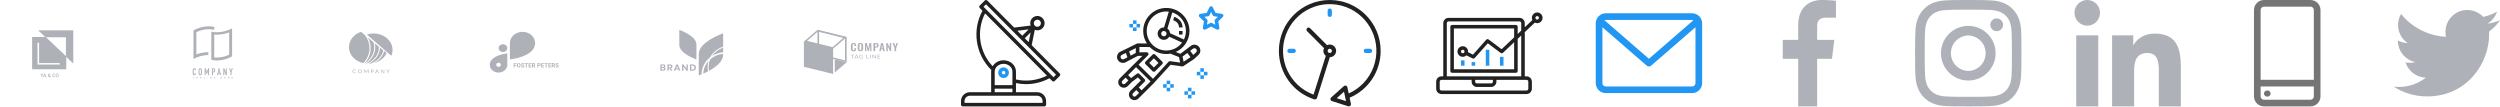
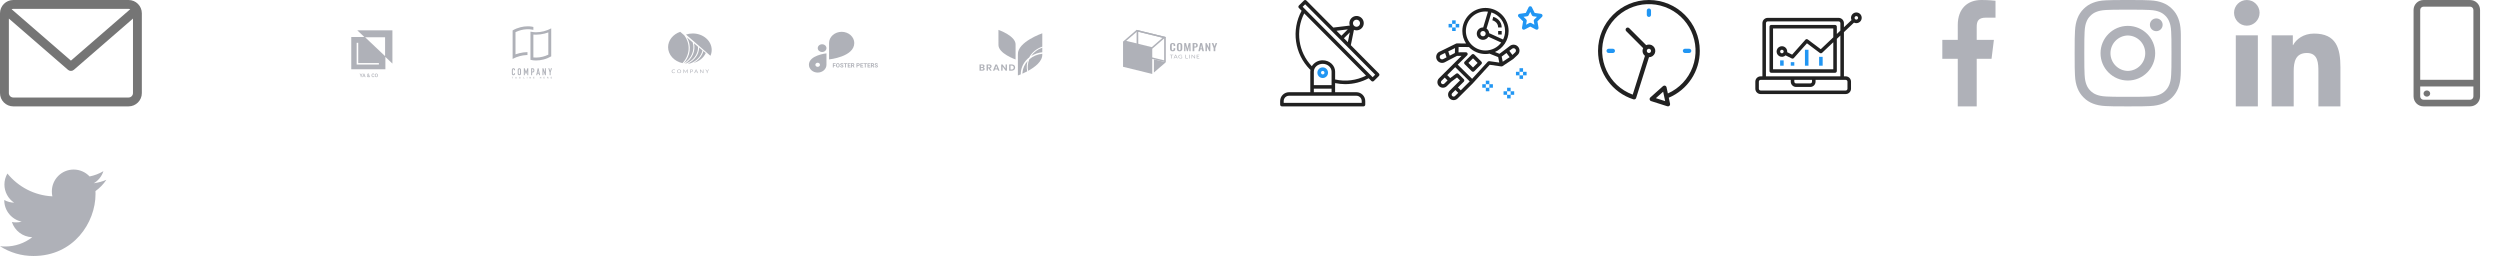
- <svg xmlns="http://www.w3.org/2000/svg" width="752" height="32">
-   <svg width="32" height="32" viewBox="0 0 32 32">
+ <svg xmlns="http://www.w3.org/2000/svg" width="752" height="80">
+   <svg id="icon-envelope" width="43" height="32" viewBox="0 0 43 32" x="0" y="0">
+     <path fill="#757575" d="M38.667 0H4C1.794 0 0 1.794 0 4v24c0 2.206 1.794 4 4 4h34.667c2.206 0 4-1.794 4-4V4c0-2.206-1.794-4-4-4zm0 2.667c.181 0 .353.038.511.103L21.334 18.236 3.49 2.77a1.32 1.32 0 0 1 .511-.103h34.667zm0 26.666H4A1.334 1.334 0 0 1 2.667 28V5.587L20.46 21.008a1.335 1.335 0 0 0 1.748 0L40.001 5.587V28c0 .736-.598 1.333-1.333 1.333z" />
+   </svg>
+   <svg id="icon-logo_yaco" width="32" height="32" viewBox="0 0 32 32" x="96" y="0">
    <path fill="#afb1b8" d="m11.472 9.121 2.116 2.003-3.927-.002v9.717h10.264v-3.715l2.113 2V9.121H11.472zm8.36 7.767-5.998-5.679h5.998v5.679zm-1.863 2.529h-6.685v-6.535h.473v6.093h6.212v.443zm-5.106 2.715-.247.509-.247-.509h-.207l.36.678v.395h.187v-.395l.36-.678h-.206zm.31 1.073.087-.25h.416l.088.25h.195l-.406-1.073h-.167l-.405 1.073h.194zm.295-.845.155.445h-.311l.156-.445zm.983.419a.282.282 0 0 0 .054.356c.063.056.149.084.255.084s.198-.029.274-.086l.06.072h.208l-.158-.186a.537.537 0 0 0 .093-.325h-.155a.43.43 0 0 1-.045.197l-.207-.245.073-.053c.052-.037.089-.075.111-.112s.034-.079.034-.124c0-.068-.025-.125-.075-.17s-.114-.069-.192-.069c-.086 0-.155.025-.206.074s-.077.115-.077.199c0 .034.008.07.024.107s.046.082.088.134a.62.62 0 0 0-.16.148zm.485.237a.275.275 0 0 1-.169.06c-.054 0-.096-.015-.128-.046s-.048-.071-.048-.121c0-.057.03-.109.088-.153l.023-.016.234.276zm-.193-.475c-.051-.062-.076-.114-.076-.155 0-.036.01-.066.031-.089s.048-.035.083-.035c.032 0 .059.01.08.03s.032.043.032.072a.132.132 0 0 1-.046.104l-.023.018-.082.056zm1.747.583a.388.388 0 0 0 .127-.268h-.186c-.01.077-.033.131-.07.164s-.092.049-.165.049c-.08 0-.141-.03-.183-.091s-.062-.149-.062-.265v-.095c.001-.114.023-.201.066-.26s.106-.089.187-.089c.07 0 .123.017.158.052s.059.089.068.167h.186c-.012-.117-.054-.208-.126-.273s-.168-.097-.286-.097a.407.407 0 0 0-.387.241.625.625 0 0 0-.054.268v.1c.001.099.02.186.055.26s.085.132.15.173c.065.04.141.06.226.06.122 0 .22-.032.294-.096zm1.096-.15a.668.668 0 0 0 .055-.277v-.06c0-.105-.019-.196-.056-.275s-.089-.14-.157-.181c-.067-.042-.145-.063-.232-.063s-.165.021-.233.064c-.067.042-.12.103-.157.184s-.055.172-.055.277v.06c0 .103.019.193.056.272s.09.139.158.182c.068.042.146.063.233.063s.166-.021.233-.063a.413.413 0 0 0 .156-.183zm-.2-.607a.466.466 0 0 1 .068.273v.056c0 .121-.022.213-.067.276s-.108.094-.19.094-.145-.032-.192-.097-.069-.155-.069-.273v-.062c.001-.115.024-.205.069-.268s.109-.095.189-.095a.22.22 0 0 1 .191.095z" />
  </svg>
-   <svg width="32" height="32" viewBox="0 0 32 32" x="48">
+   <svg id="icon-logo_company_tag_line" width="32" height="32" viewBox="0 0 32 32" x="144" y="0">
    <path fill="#afb1b8" d="M15.129 8.799h-.041c-.063-.004-.127-.005-.19-.007h-.137a7.43 7.43 0 0 0-.391.009 8.526 8.526 0 0 0-3.175.81l-.131.063v6.684l.305-.104c.268-.092.554-.175.849-.252a10.389 10.389 0 0 1 2.444-.325v.878a8.532 8.532 0 0 0-.322.009h-.025a9.713 9.713 0 0 0-1.88.289 9.547 9.547 0 0 0-2.24.873V9.153a9.015 9.015 0 0 1 2.35-.956 9.001 9.001 0 0 1 2.215-.286h.129c.154.004.305.011.446.021.372.026.741.085 1.104.176v.864a6.78 6.78 0 0 0-1.069-.161l-.022-.002c-.075-.006-.149-.013-.219-.013zm1.521.884c.192.015.39.021.591.021a9.478 9.478 0 0 0 2.328-.299 9.586 9.586 0 0 0 2.239-.874v8.42a9.008 9.008 0 0 1-2.351.956 9.048 9.048 0 0 1-2.215.285 6.749 6.749 0 0 1-1.68-.198V9.52a6.862 6.862 0 0 0 1.086.163zm4.285.065-.305.103c-.281.094-.564.179-.849.254-.829.213-1.682.322-2.538.325-.199 0-.383-.005-.56-.017l-.244-.016v6.876l.209.018c.194.017.394.025.596.025a8.126 8.126 0 0 0 1.999-.259 8.41 8.41 0 0 0 1.562-.561l.131-.063V9.747zM10.789 20.657a.453.453 0 0 0-.339-.137.506.506 0 0 0-.196.037c-.057.023-.109.057-.153.101s-.077.096-.098.154a.493.493 0 0 0-.035.19v1.145a.541.541 0 0 0 .045.235.458.458 0 0 0 .115.154.4.4 0 0 0 .157.081.62.62 0 0 0 .171.024.489.489 0 0 0 .475-.483v-.128h-.299v.102a.253.253 0 0 1-.018.102.188.188 0 0 1-.044.064.22.22 0 0 1-.126.044.153.153 0 0 1-.141-.062.275.275 0 0 1-.04-.154v-1.068a.362.362 0 0 1 .037-.171c.016-.024.038-.043.063-.056s.055-.017.083-.013c.026-.001.051.004.075.016s.043.028.059.049a.243.243 0 0 1 .05.154v.099h.296v-.117a.522.522 0 0 0-.137-.361zM12.567 20.644a.532.532 0 0 0-.52-.094.47.47 0 0 0-.274.254.547.547 0 0 0-.044.222v1.099a.46.46 0 0 0 .16.379.496.496 0 0 0 .516.097.496.496 0 0 0 .275-.251.529.529 0 0 0 .044-.225v-1.099a.53.53 0 0 0-.044-.222.49.49 0 0 0-.113-.16zm-.14 1.481c.002.029-.002.059-.012.086s-.027.052-.048.073a.22.22 0 0 1-.282 0 .202.202 0 0 1-.06-.159v-1.099a.194.194 0 0 1 .06-.159.22.22 0 0 1 .282 0 .202.202 0 0 1 .06.159v1.099zM14.903 22.615v-2.08h-.288l-.378 1.101h-.005l-.381-1.101h-.285v2.08h.297V21.35h.005l.291.894h.148l.293-.894h.005v1.265h.297zM16.591 20.681a.43.43 0 0 0-.168-.114.63.63 0 0 0-.215-.032h-.441v2.08h.296v-.812h.153a.539.539 0 0 0 .267-.057.429.429 0 0 0 .163-.159.51.51 0 0 0 .068-.181c.012-.078.017-.157.016-.236.003-.1-.007-.2-.029-.297a.44.44 0 0 0-.109-.191zm-.153.634a.265.265 0 0 1-.027.108.168.168 0 0 1-.076.073.294.294 0 0 1-.14.026h-.135v-.707h.153a.295.295 0 0 1 .134.026.169.169 0 0 1 .07.077.31.31 0 0 1 .026.116v.138c0 .048.003.098 0 .143h-.003zM17.995 20.535h-.243l-.458 2.08h.296l.087-.447h.404l.087.447h.296l-.47-2.08zm-.274 1.35.146-.754h.005l.145.754h-.296zM19.909 21.788h-.005l-.448-1.253h-.285v2.08h.296v-1.251h.006l.453 1.251h.279v-2.08h-.296v1.253zM21.72 20.535l-.238.827h-.006l-.238-.827h-.314l.407 1.201v.879h.296v-.879l.407-1.201h-.314zM9.962 23.202h.143v.401h.097v-.401h.142v-.082h-.382v.082zM11.163 23.12l-.187.483h.103l.04-.11h.192l.041.11h.105l-.192-.483h-.103zm-.015.292.066-.179.066.179h-.131zM12.35 23.425h.112v.062a.192.192 0 0 1-.115.041.126.126 0 0 1-.103-.047.202.202 0 0 1-.036-.126c0-.107.047-.161.139-.161a.102.102 0 0 1 .109.077l.095-.018c-.021-.094-.089-.142-.205-.142a.246.246 0 0 0-.169.062.24.24 0 0 0-.069.186.26.26 0 0 0 .062.181.226.226 0 0 0 .183.071.288.288 0 0 0 .205-.077v-.19h-.209v.081zM13.562 23.12h-.098v.483h.338v-.082h-.241v-.401zM14.586 23.12h-.098v.483h.098v-.483zM15.588 23.443l-.198-.322h-.095v.483h.091v-.316l.194.316h.097v-.483h-.089v.322zM16.494 23.39h.241v-.082h-.241v-.106h.259v-.082h-.357v.483h.367v-.082h-.269v-.131zM18.69 23.311h-.19v-.19h-.097v.483h.097v-.211h.19v.211h.097v-.483h-.097v.19zM19.602 23.39h.241v-.082h-.241v-.106h.26v-.082h-.357v.483h.366v-.082h-.269v-.131zM20.837 23.39c.084-.013.127-.058.127-.134a.117.117 0 0 0-.047-.107.267.267 0 0 0-.141-.028h-.205v.483h.097v-.202h.019a.124.124 0 0 1 .06.011.103.103 0 0 1 .034.035l.105.154h.116l-.059-.094a.34.34 0 0 0-.107-.116zm-.098-.066h-.072v-.121h.076a.24.24 0 0 1 .099.012c.007.006.013.014.016.023s.005.018.005.028a.061.061 0 0 1-.025.048.275.275 0 0 1-.099.012zM21.769 23.39h.241v-.082h-.241v-.106h.26v-.082h-.357v.483h.367v-.082h-.269v-.131z" />
  </svg>
-   <svg width="32" height="32" viewBox="0 0 32 32" x="96">
+   <svg id="icon-logo_company" width="32" height="32" viewBox="0 0 32 32" x="192" y="0">
    <path fill="#afb1b8" d="M10.991 21.766c.005 0 .01.001.014.003l.012.007.066.063a.526.526 0 0 1-.185.119.73.73 0 0 1-.263.043.685.685 0 0 1-.247-.04.503.503 0 0 1-.306-.288.578.578 0 0 1-.042-.224.527.527 0 0 1 .371-.514.776.776 0 0 1 .254-.04.694.694 0 0 1 .236.036.657.657 0 0 1 .177.101l-.055.067a.053.053 0 0 1-.014.012c-.007.004-.014.006-.022.005s-.017-.003-.024-.007l-.03-.018-.041-.023c-.018-.008-.036-.016-.055-.022a.532.532 0 0 0-.173-.025.513.513 0 0 0-.183.03.39.39 0 0 0-.236.218.453.453 0 0 0-.034.177.45.45 0 0 0 .034.18.373.373 0 0 0 .228.217.51.51 0 0 0 .17.029.663.663 0 0 0 .1-.006.398.398 0 0 0 .217-.092.049.049 0 0 1 .031-.011zM12.892 21.45a.55.55 0 0 1-.044.222c-.027.064-.069.123-.124.173s-.121.088-.195.113a.806.806 0 0 1-.5 0 .574.574 0 0 1-.193-.114.514.514 0 0 1-.125-.174.584.584 0 0 1 0-.446.522.522 0 0 1 .125-.175.565.565 0 0 1 .193-.109.792.792 0 0 1 .5 0c.073.026.139.064.194.114a.504.504 0 0 1 .168.396zm-.173 0a.479.479 0 0 0-.031-.179.363.363 0 0 0-.227-.218.58.58 0 0 0-.364 0 .37.37 0 0 0-.228.218.524.524 0 0 0 0 .358.379.379 0 0 0 .228.218.595.595 0 0 0 .364 0 .392.392 0 0 0 .139-.084.38.38 0 0 0 .088-.134.46.46 0 0 0 .031-.179zM14.189 21.638l.017.04.019-.04c.007-.013.013-.027.021-.039l.421-.664c.008-.011.016-.019.024-.021a.134.134 0 0 1 .035-.004h.124v1.081h-.147V21.126l-.423.674c-.005.01-.014.019-.025.025s-.023.009-.036.009h-.024c-.013 0-.025-.003-.036-.009s-.019-.015-.025-.025l-.435-.678v.867h-.142v-1.078h.124a.105.105 0 0 1 .035.004c.01.004.018.012.023.021l.43.665a.183.183 0 0 1 .021.039zM15.772 21.584v.405h-.165V20.91h.367a.787.787 0 0 1 .205.024.41.41 0 0 1 .145.067.263.263 0 0 1 .082.106.331.331 0 0 1 .028.138.305.305 0 0 1-.119.246.434.434 0 0 1-.146.072.694.694 0 0 1-.198.025l-.199-.003zm0-.116h.199a.505.505 0 0 0 .128-.016.276.276 0 0 0 .092-.047.186.186 0 0 0 .056-.072.223.223 0 0 0 .02-.091c.002-.03-.004-.06-.017-.088s-.032-.053-.058-.074a.354.354 0 0 0-.221-.058h-.199v.445zM17.984 21.99h-.13a.063.063 0 0 1-.036-.01.063.063 0 0 1-.021-.025l-.112-.261h-.562l-.116.261a.049.049 0 0 1-.021.024.067.067 0 0 1-.037.011h-.13l.494-1.081h.171l.5 1.081zm-.815-.401h.464l-.196-.44a.73.73 0 0 1-.037-.102l-.019.056a.556.556 0 0 1-.018.046l-.194.439zM18.695 20.915c.01.005.018.011.025.019l.72.815v-.839h.147v1.081h-.082c-.012 0-.023-.002-.034-.006s-.019-.012-.026-.02l-.719-.814V21.991h-.147V20.91h.087c.01 0 .02.001.03.005zM20.801 21.56v.429h-.165v-.429l-.455-.651h.147a.06.06 0 0 1 .035.009.1.1 0 0 1 .022.024l.285.42c.012.018.021.034.03.05s.015.031.021.046l.021-.047a.343.343 0 0 1 .028-.049l.281-.423a.15.15 0 0 1 .021-.023.06.06 0 0 1 .035-.011h.149l-.456.654zM14.108 19.096c.072.008.144.014.217.02 1.111-.432 2.05-1.138 2.701-2.031s.985-1.933.959-2.99l-1.224-1.063c.249 1.125.132 2.288-.336 3.359s-1.271 2.008-2.317 2.705z" />
    <path fill="#afb1b8" d="m13.671 19.047.033.006c1.118-.695 1.971-1.665 2.447-2.786s.555-2.339.226-3.499l-1.743-1.515c.705 1.245.989 2.638.818 4.018s-.788 2.689-1.781 3.775zM19.583 15.344c-.296 1.161-1.015 2.209-2.051 2.986a6.541 6.541 0 0 1-.975.608c.843-.215 1.618-.596 2.266-1.113s1.149-1.156 1.467-1.868l-.707-.614z" />
    <path fill="#afb1b8" d="m19.305 15.173-1.007-.875c-.019.997-.346 1.972-.945 2.822s-1.45 1.546-2.463 2.014h.005c.226 0 .451-.012.676-.035.947-.336 1.784-.87 2.435-1.555s1.098-1.5 1.299-2.371zM13.816 10.615 12.615 9.57c-1.074.36-1.997.994-2.649 1.818s-1.003 1.8-1.006 2.8c.004 1.105.432 2.177 1.216 3.047s1.88 1.487 3.114 1.755c1.101-1.166 1.746-2.607 1.841-4.113s-.366-2.999-1.315-4.262zM22.08 15.012c-.004-1.311-.606-2.567-1.673-3.494s-2.513-1.449-4.022-1.453a6.372 6.372 0 0 0-2.039.33l7.353 6.388a4.32 4.32 0 0 0 .38-1.771z" />
  </svg>
-   <svg width="32" height="32" viewBox="0 0 32 32" x="144">
+   <svg id="icon-logo_foster_peters" width="32" height="32" viewBox="0 0 32 32" x="240" y="0">
    <path fill="#afb1b8" d="M7.289 13.314h-.001c-.724 0-1.311.522-1.311 1.165v.001c0 .643.587 1.165 1.311 1.165h.001c.724 0 1.311-.522 1.311-1.165v-.001c0-.643-.587-1.165-1.311-1.165zM16.965 12.942c-.002-.894-.402-1.75-1.113-2.382s-1.675-.988-2.68-.99c-1.006.002-1.97.357-2.681.989s-1.112 1.489-1.114 2.383v4.928s7.587-.751 7.588-4.927v-.001zM3.321 19.487c.002.622.28 1.218.775 1.657s1.165.688 1.865.689c.699-.002 1.37-.25 1.864-.689s.773-1.035.775-1.657v-3.429s-5.28.523-5.28 3.428zm2.639.614c-.137 0-.27-.036-.384-.104s-.202-.163-.255-.276c-.052-.112-.066-.236-.039-.355s.093-.229.189-.315a.762.762 0 0 1 .753-.133c.126.047.234.125.31.226a.567.567 0 0 1 .065.577.605.605 0 0 1-.15.2c-.064.057-.141.103-.225.134s-.174.047-.265.047V20.1zM11.296 19.763h-.509v.526h-.265v-1.288h.838v.215h-.573v.333h.509v.214zm1.275-.089c0 .127-.022.238-.067.333a.508.508 0 0 1-.48.299.508.508 0 0 1-.481-.296.765.765 0 0 1-.07-.329v-.064c0-.127.023-.238.068-.334a.508.508 0 0 1 .481-.3c.108 0 .203.026.286.078.084.051.148.125.194.222s.069.207.069.333v.058zm-.269-.058c0-.135-.024-.238-.072-.308s-.117-.105-.207-.105c-.089 0-.158.035-.206.104s-.073.17-.073.304v.063c0 .131.024.233.072.306s.118.109.209.109c.089 0 .157-.035.205-.104s.072-.172.072-.306v-.063zm1.13.335c0-.05-.018-.088-.053-.115s-.099-.055-.191-.085a1.428 1.428 0 0 1-.218-.088c-.146-.079-.219-.185-.219-.319 0-.07.019-.131.058-.186s.096-.098.169-.128c.074-.031.156-.046.248-.046s.174.017.246.05a.377.377 0 0 1 .227.348h-.265c0-.059-.019-.105-.056-.137s-.089-.049-.157-.049c-.065 0-.115.014-.151.042s-.054.063-.054.108c0 .042.021.077.063.105s.105.055.187.08c.151.045.261.102.33.169s.104.151.104.251c0 .111-.042.199-.127.263s-.198.095-.341.095c-.099 0-.189-.018-.271-.054s-.144-.086-.187-.149a.386.386 0 0 1-.064-.219h.266c0 .142.085.213.255.213.063 0 .112-.013.148-.038s.053-.062.053-.108zm1.416-.735h-.394v1.073h-.265v-1.073H13.8v-.215h1.049v.215zm.927.515h-.509v.345h.598v.213h-.863v-1.288h.861v.215h-.596v.307h.509v.208zm.72.086h-.211v.471h-.265V19h.479c.152 0 .269.034.352.102s.124.164.124.287c0 .088-.019.161-.057.22s-.095.105-.172.14l.279.526v.012h-.285l-.241-.471zm-.211-.214h.214c.067 0 .118-.017.155-.05s.055-.081.055-.141c0-.061-.017-.108-.052-.143s-.087-.052-.158-.052h-.213v.387zm1.608.232v.454h-.265v-1.288h.502c.097 0 .182.018.255.053a.397.397 0 0 1 .229.373c0 .126-.043.226-.13.299s-.206.109-.358.109h-.233zm0-.215h.237c.07 0 .124-.017.16-.05s.056-.08.056-.142c0-.063-.019-.114-.056-.153s-.088-.059-.154-.06h-.243v.404zm1.679.111h-.509v.345h.598v.213h-.863v-1.288h.861v.215h-.596v.307h.509v.208zm1.231-.515h-.394v1.073h-.265v-1.073h-.389v-.215h1.049v.215zm.927.515h-.509v.345h.598v.213h-.863v-1.288h.861v.215h-.596v.307h.509v.208zm.721.086h-.211v.471h-.265V19h.478c.152 0 .269.034.352.102s.124.164.124.287c0 .088-.019.161-.057.22s-.095.105-.172.14l.279.526v.012h-.285l-.241-.471zm-.212-.214h.214c.067 0 .118-.017.155-.05s.055-.081.055-.141c0-.061-.017-.108-.052-.143s-.087-.052-.158-.052h-.213v.387zm1.559.348c0-.05-.018-.088-.053-.115s-.099-.055-.191-.085a1.428 1.428 0 0 1-.218-.088c-.146-.079-.219-.185-.219-.319 0-.07.019-.131.058-.186s.096-.098.169-.128c.074-.031.156-.046.248-.046s.174.017.246.05a.377.377 0 0 1 .227.348h-.265c0-.059-.019-.105-.056-.137s-.089-.049-.157-.049c-.065 0-.115.014-.151.042s-.054.063-.054.108c0 .042.021.077.063.105s.105.055.187.08c.151.045.261.102.33.169s.103.151.103.251c0 .111-.042.199-.126.263s-.198.095-.34.095c-.099 0-.189-.018-.271-.054s-.144-.086-.187-.149a.386.386 0 0 1-.064-.219h.266c0 .142.085.213.255.213.063 0 .112-.013.148-.038s.053-.062.053-.108z" />
  </svg>
-   <svg width="32" height="32" viewBox="0 0 32 32" x="192">
+   <svg id="icon-logo_brand" width="32" height="32" viewBox="0 0 32 32" x="288" y="0">
    <path fill="#afb1b8" d="M8.078 20.448a.431.431 0 0 1 .111.295c.004.07-.01.14-.039.204s-.075.122-.132.168a.793.793 0 0 1-.499.136h-.877v-1.869h.859c.17-.01.338.034.476.124.055.043.099.096.128.157s.042.127.038.193a.408.408 0 0 1-.1.286.476.476 0 0 1-.261.146.506.506 0 0 1 .296.16zm-1.029-.282h.367a.367.367 0 0 0 .233-.062c.028-.023.049-.051.063-.083s.019-.066.016-.1c.003-.034-.003-.068-.016-.099s-.034-.06-.061-.083a.38.38 0 0 0-.24-.063H7.05v.49zm.637.717c.029-.023.053-.053.068-.086s.022-.069.019-.104a.224.224 0 0 0-.089-.191.403.403 0 0 0-.249-.068H7.05v.514h.39a.405.405 0 0 0 .246-.065zM9.833 21.252l-.478-.73h-.18v.73h-.411v-1.869h.778a.812.812 0 0 1 .542.159.556.556 0 0 1 .058.773.645.645 0 0 1-.371.19l.509.747h-.447zm-.657-.985h.336c.233 0 .35-.094.35-.283.002-.039-.004-.077-.019-.113s-.038-.069-.067-.097a.392.392 0 0 0-.264-.076h-.34l.004.569zM12.079 20.876h-.819l-.145.376h-.431l.752-1.848h.466l.749 1.848h-.431l-.142-.376zm-.11-.283-.299-.789-.299.789h.598zM14.89 21.252h-.408l-.914-1.271v1.271h-.407v-1.869h.407l.914 1.278v-1.278h.408v1.869zM17.217 20.805a.852.852 0 0 1-.369.33 1.295 1.295 0 0 1-.573.118h-.726v-1.869h.726a1.32 1.32 0 0 1 .573.115.838.838 0 0 1 .369.326c.084.152.128.32.128.49s-.044.338-.128.49zm-.466-.045c.116-.124.18-.282.18-.446s-.064-.322-.18-.446a.753.753 0 0 0-.511-.159h-.283v1.21h.283a.75.75 0 0 0 .511-.159zM12.334 8.986s5.264 1.82 5.153 4.453v4.454s-5.261-1.821-5.151-4.454l-.002-4.453zM22.177 16.851a7.626 7.626 0 0 1 3.345-1.129v-1.394c-1.383.488-2.557 1.373-3.345 2.523z" />
    <path fill="#afb1b8" d="M21.579 17.271c.814-1.5 2.225-2.658 3.942-3.235v-4.018s-7.497 2.592-7.339 6.342v6.341s.334-.116.86-.333c0-.203 0-.407.024-.613.155-1.741 1.059-3.354 2.513-4.485z" />
    <path fill="#afb1b8" d="M20.866 19.627c.039-.44.127-.875.262-1.298-.905.977-1.454 2.189-1.568 3.465a5.465 5.465 0 0 0-.02.365c.426-.187.921-.421 1.442-.696a6.028 6.028 0 0 1-.117-1.836zM21.165 19.649a5.732 5.732 0 0 0 .093 1.663c2.048-1.122 4.35-2.856 4.261-4.952v-.183c-1.463.15-2.833.736-3.897 1.667a5.828 5.828 0 0 0-.457 1.804z" />
  </svg>
-   <svg width="32" height="32" viewBox="0 0 32 32" x="240">
+   <svg id="icon-logo_company_box" width="32" height="32" viewBox="0 0 32 32" x="336" y="0">
    <path fill="#afb1b8" d="M16.128 15.218a.89.89 0 0 1-.183-.6v-.87c0-.267.061-.47.182-.608s.329-.208.624-.207c.277 0 .473.059.59.177a.721.721 0 0 1 .174.521v.205h-.495v-.207a1.061 1.061 0 0 0-.014-.203.193.193 0 0 0-.071-.12.286.286 0 0 0-.179-.047.303.303 0 0 0-.189.05.233.233 0 0 0-.082.133.972.972 0 0 0-.019.215v1.056a.536.536 0 0 0 .064.297c.025.031.059.056.099.072s.084.021.128.017a.268.268 0 0 0 .175-.048.22.22 0 0 0 .074-.128c.012-.07.017-.141.015-.212v-.214h.495v.196a.795.795 0 0 1-.171.547c-.114.129-.308.194-.593.194s-.5-.069-.623-.213zM18.191 15.226c-.125-.136-.188-.333-.188-.594v-.916c0-.259.063-.454.188-.587s.334-.199.628-.198c.291 0 .499.066.625.198s.189.329.189.587v.916c0 .259-.064.457-.191.593s-.334.205-.623.205c-.288 0-.502-.069-.628-.204zm.858-.219a.507.507 0 0 0 .059-.271v-1.121a.5.5 0 0 0-.058-.266c-.025-.032-.06-.057-.101-.073s-.086-.021-.131-.016c-.044-.005-.09 0-.131.016s-.076.041-.102.073a.48.48 0 0 0-.059.266v1.126a.507.507 0 0 0 .059.271.341.341 0 0 0 .462 0v-.005zM20.227 12.958h.533l.401 1.689.41-1.689h.519l.052 2.438h-.384l-.041-1.695-.396 1.695h-.308l-.41-1.701-.038 1.701h-.388l.048-2.438zM22.741 12.958h.831c.479 0 .718.231.718.692 0 .442-.252.663-.756.662h-.283v1.084h-.513l.003-2.438zm.71 1.042a.384.384 0 0 0 .282-.077.393.393 0 0 0 .074-.275.75.75 0 0 0-.025-.221c-.007-.024-.02-.047-.038-.067s-.04-.037-.065-.049a.537.537 0 0 0-.229-.039h-.199v.729h.199zM25.029 12.958h.551l.565 2.438h-.478l-.112-.562h-.491l-.115.562h-.485l.565-2.438zm.471 1.594-.192-1.023-.192 1.023h.384zM26.601 12.958h.359l.687 1.391v-1.391h.426v2.438h-.342l-.691-1.452v1.452h-.44l.001-2.438zM29.07 14.467l-.571-1.505h.481l.349.967.327-.967h.471l-.564 1.505v.93h-.492v-.93zM16.92 16.462v.128h-.418v.991h-.175v-.991h-.42v-.128h1.014zM18.232 17.581h-.135a.057.057 0 0 1-.038-.011.058.058 0 0 1-.023-.026l-.121-.266h-.58l-.121.266a.078.078 0 0 1-.018.03.07.07 0 0 1-.038.011h-.135l.513-1.118h.178l.519 1.114zm-.849-.415h.484l-.205-.455a.825.825 0 0 1-.038-.105l-.019.059-.018.047-.203.454zM19.116 17.471h.096a.621.621 0 0 0 .156-.033l.069-.027v-.252h-.205c-.005 0-.01 0-.015-.002l-.013-.007-.008-.009a.014.014 0 0 1-.002-.011v-.086h.398v.429a.714.714 0 0 1-.217.091.928.928 0 0 1-.128.023c-.05.005-.1.007-.15.007a.75.75 0 0 1-.258-.042.62.62 0 0 1-.205-.117.537.537 0 0 1-.132-.177.592.592 0 0 1-.001-.466c.029-.066.075-.127.132-.177s.128-.09.205-.116a.982.982 0 0 1 .54-.004.626.626 0 0 1 .192.102l-.049.069c-.004.006-.01.012-.017.015s-.015.006-.023.006a.062.062 0 0 1-.032-.009.513.513 0 0 1-.05-.027.62.62 0 0 0-.293-.065.599.599 0 0 0-.198.031.431.431 0 0 0-.151.089.38.38 0 0 0-.095.139.521.521 0 0 0 0 .373.443.443 0 0 0 .253.23.577.577 0 0 0 .203.022zM20.751 17.453h.56v.128h-.731v-1.118h.175l-.004.991zM21.893 17.581h-.175v-1.118h.175v1.118zM22.545 16.468a.09.09 0 0 1 .027.02l.75.843a.267.267 0 0 1 0-.04V16.458h.153v1.123h-.088a.082.082 0 0 1-.038-.006.12.12 0 0 1-.028-.021l-.749-.842V17.582h-.147v-1.118h.091c.01 0 .02.002.029.005zM24.766 16.462v.123h-.622v.369h.504v.119h-.504v.382h.622v.123h-.802v-1.116h.802zM6.388 9.556l7.787 1.909v6.689l-7.787-1.908v-6.69zm-.499-.57v7.585l8.785 2.154v-7.584L5.889 8.986z" />
    <path fill="#afb1b8" d="m10.597 22.247-8.786-2.156v-7.584l8.786 2.155v7.585zM6.035 9.47l7.686 1.885-3.268 2.823-7.687-1.886 3.27-2.822zm-.146-.484-4.078 3.52 8.786 2.155 4.077-3.52-8.785-2.155zM11.092 21.82l3.582-3.094-3.582-.879v3.973z" />
  </svg>
-   <svg width="32" height="32" viewBox="0 0 32 32" x="288">
+   <svg id="icon-antenna" width="32" height="32" viewBox="0 0 32 32" x="384" y="0">
    <path fill="#212121" d="m30.773 22.098-8.443-8.505.937-4.615c.242.094.499.144.758.146h.006a2.159 2.159 0 1 0-2.008-1.435l-4.96.605L8.972.161a.534.534 0 0 0-.377-.16.532.532 0 0 0-.373.155L6.709 1.66a.534.534 0 0 0 0 .754l.814.826a14.943 14.943 0 0 0 2.519 17.663.513.513 0 0 0 .146.098c-.034.18-.051.364-.052.547v6.187h-6.4a2.67 2.67 0 0 0-2.667 2.667v1.067c0 .295.239.533.533.533h24.533a.533.533 0 0 0 .533-.533v-1.067a2.67 2.67 0 0 0-2.667-2.667h-6.4v-2.742a15.09 15.09 0 0 0 3.049.32 14.854 14.854 0 0 0 7.04-1.783l.818.823a.534.534 0 0 0 .377.16.532.532 0 0 0 .373-.155l1.513-1.504a.534.534 0 0 0 0-.754zM23.28 6.233a1.066 1.066 0 1 1 .752 1.822h-.003a1.067 1.067 0 0 1-.747-1.823h-.002zm-1.256 3.505-.598 2.946-1.175-1.182 1.774-1.763zm-.605-.902-1.92 1.909-1.485-1.493 3.405-.415zM24.004 28.8a1.6 1.6 0 0 1 1.6 1.6v.533H2.137V30.4a1.6 1.6 0 0 1 1.6-1.6h20.267zm-7.467-2.133v1.067h-5.333v-1.067h5.333zM11.204 25.6v-4.053c0-1.294 1.196-2.347 2.667-2.347s2.667 1.053 2.667 2.347V25.6h-5.333zm6.4-1.696v-2.357c0-1.882-1.675-3.413-3.733-3.413a3.8 3.8 0 0 0-3.281 1.786A13.87 13.87 0 0 1 8.311 4.033l18.602 18.708a13.818 13.818 0 0 1-9.309 1.163zm11.289-.684L7.836 2.039l.755-.752 7.935 7.98c.004 0 .006.007.01.01l13.115 13.191-.757.752z" />
    <path fill="#2196f3" d="M13.876 20.267h-.005a1.6 1.6 0 1 0-.004 3.2h.005a1.6 1.6 0 1 0 .004-3.2zm.373 1.978a.534.534 0 0 1-.752-.756.534.534 0 0 1 .373-.155.532.532 0 0 1 .373.911h.005z" />
  </svg>
-   <svg width="32" height="32" viewBox="0 0 32 32" x="336">
+   <svg id="icon-astronaut" width="32" height="32" viewBox="0 0 32 32" x="432" y="0">
    <path fill="#2196f3" d="M31.974 4.524a.534.534 0 0 0-.43-.363l-1.91-.278-.855-1.731c-.179-.365-.777-.365-.956 0l-.855 1.731-1.91.278a.535.535 0 0 0-.296.91l1.383 1.348-.326 1.903c-.034.2.048.402.212.522a.53.53 0 0 0 .562.04l1.709-.899 1.709.899a.536.536 0 0 0 .775-.563l-.326-1.903 1.383-1.348a.536.536 0 0 0 .135-.547zm-2.463 1.327a.534.534 0 0 0-.153.472l.191 1.114-1-.526a.533.533 0 0 0-.498 0l-1.001.526.191-1.114a.534.534 0 0 0-.153-.472l-.81-.789 1.119-.163a.532.532 0 0 0 .402-.292l.5-1.013.5 1.013a.535.535 0 0 0 .402.292l1.119.163-.809.789zM26.134 20.522h-1.067v1.067h1.067v-1.067zM26.134 22.656h-1.067v1.067h1.067v-1.067zM27.2 21.589h-1.067v1.067H27.2v-1.067zM25.067 21.589H24v1.067h1.067v-1.067zM22.4 26.389h-1.067v1.067H22.4v-1.067zM22.4 28.522h-1.067v1.067H22.4v-1.067zM23.467 27.456H22.4v1.067h1.067v-1.067zM21.333 27.456h-1.067v1.067h1.067v-1.067zM16 24.256h-1.067v1.067H16v-1.067zM16 26.389h-1.067v1.067H16v-1.067zM17.067 25.322H16v1.067h1.067v-1.067zM14.933 25.322h-1.067v1.067h1.067v-1.067zM5.867 6.122H4.8v1.067h1.067V6.122zM5.867 8.255H4.8v1.067h1.067V8.255z" />
    <path fill="#2196f3" d="M6.933 7.189H5.866v1.067h1.067V7.189zM4.8 7.189H3.733v1.067H4.8V7.189z" />
    <path fill="#212121" d="M24.715 14.159a1.775 1.775 0 0 0-1.188-.705 1.778 1.778 0 0 0-1.34.352l-1.252.96-1.898 1.417-1.358-.541c2.421-1.086 4.114-3.508 4.114-6.32 0-3.823-3.123-6.933-6.961-6.933s-6.961 3.11-6.961 6.933a6.86 6.86 0 0 0 1.12 3.758l-2.764-.024h-.005c-.009 0-.015.004-.023.005a.515.515 0 0 0-.155.031l-.038.013c-.006.003-.013.003-.019.006l-3.233 1.596-.001.001-1.893.911a.397.397 0 0 0-.063.035 1.779 1.779 0 0 0-.598 2.295c.22.429.595.745 1.056.889a1.776 1.776 0 0 0 1.378-.128l1.388-.738 2.264-1.169 1.357-.008L2.2 22.211l-.002.001-1.339 1.333c-.316.315-.49.732-.49 1.178s.174.863.49 1.179c.325.323.752.485 1.179.485s.854-.162 1.18-.485l1.314-1.309 1.741-1.3.901.897-1.762 1.754-.002.001-1.339 1.333c-.316.315-.49.732-.49 1.178s.174.863.49 1.179c.325.323.753.485 1.18.485s.855-.162 1.18-.485l3.482-3.467.001-.002 1.01-1-.004-.004c.006-.006.015-.009.022-.015l5.166-5.658 3.471.494a.52.52 0 0 0 .262-.033c.018-.006.033-.015.05-.023.019-.01.039-.015.058-.027l3.213-2.133c.012-.008.018-.021.029-.029.013-.01.029-.014.041-.026l1.271-1.191c.662-.62.753-1.635.212-2.362zM2.13 17.77a.714.714 0 0 1-.558.052.717.717 0 0 1-.213-1.26l1.314-.632.449 1.313-.992.527zm3.498-1.828-1.548.8-.439-1.283 2.027-1.001-.04 1.484zm15.099-6.62a5.79 5.79 0 0 1-.599 2.559l-4.181-1.899a1.863 1.863 0 0 0-.788-1.388l1.464-4.86c2.378.756 4.105 2.974 4.105 5.588zm-11.789 0c0-3.235 2.644-5.867 5.894-5.867.253 0 .5.021.745.052l-1.432 4.754c-.019-.001-.037-.006-.057-.006-1.033 0-1.873.837-1.873 1.867s.84 1.867 1.873 1.867c.694 0 1.294-.383 1.618-.945l3.862 1.755a5.894 5.894 0 0 1-4.737 2.39c-3.25 0-5.894-2.632-5.894-5.867zm5.956.8c0 .441-.362.8-.806.8s-.806-.359-.806-.8c0-.441.362-.8.806-.8s.806.359.806.8zM2.465 25.146a.608.608 0 0 1-.854.001.592.592 0 0 1 0-.844l.962-.959.851.848-.959.955zm3.214 3.734a.608.608 0 0 1-.855.001.592.592 0 0 1 0-.844l.963-.959.852.848-.96.955zm3.481-3.469-.002.001-1.765 1.76-.852-.848 1.763-1.755.002-.001c.04-.04.065-.088.09-.135.007-.014.02-.026.026-.04.017-.041.019-.085.026-.129.003-.025.014-.047.014-.073 0-.036-.013-.07-.02-.106-.006-.032-.006-.065-.019-.095a.55.55 0 0 0-.091-.138c-.01-.012-.014-.027-.025-.038h-.001l-.001-.002-1.607-1.6c-.017-.017-.039-.024-.058-.038a.507.507 0 0 0-.087-.058.515.515 0 0 0-.093-.033.507.507 0 0 0-.103-.02.5.5 0 0 0-.095.005.53.53 0 0 0-.104.02.477.477 0 0 0-.094.045c-.02.011-.042.015-.061.029L4.23 23.486l-.901-.897 2.399-2.386 4.361 4.289-.928.919zm6.819-7.017c-.015-.002-.03.004-.045.003a.556.556 0 0 0-.3.075.492.492 0 0 0-.083.061c-.013.011-.028.017-.04.029l-4.698 5.146-4.328-4.257 2.833-2.818a.534.534 0 0 0-.379-.911v-.001l-2.219.013.028-1.607 3.104.027a6.947 6.947 0 0 0 4.981 2.101c.437 0 .864-.045 1.279-.123.04.032.079.065.13.085l2.41.96.152.758.178.885-3.003-.427zm4.041.178-.313-1.558 1.446-1.08.947 1.257-2.08 1.381zm3.754-2.831-.838.785-.931-1.236.831-.637a.735.735 0 0 1 .543-.143.718.718 0 0 1 .48.284.713.713 0 0 1-.085.947z" />
    <path fill="#212121" d="m13.602 18.544-2.143-2.133a.534.534 0 0 0-.753 0l-2.142 2.133a.537.537 0 0 0 0 .756l2.142 2.133a.536.536 0 0 0 .753 0l2.143-2.133a.535.535 0 0 0 0-.756zm-2.519 1.759-1.387-1.381 1.387-1.381 1.387 1.381-1.387 1.381zM17.164 5.071l-.258 1.036c.071.018 1.738.452 1.738 2.149h1.067c0-2.017-1.666-2.965-2.547-3.185zM19.711 9.322h-1.067v1.067h1.067V9.322z" />
  </svg>
-   <svg width="32" height="32" viewBox="0 0 32 32" x="384">
+   <svg id="icon-clock" width="32" height="32" viewBox="0 0 32 32" x="480" y="0">
    <path fill="#212121" d="M31.297 15.301C31.295 6.849 24.442-.002 15.989 0S.686 6.855.688 15.308a15.304 15.304 0 0 0 10.649 14.576.662.662 0 0 0 .529-.065.637.637 0 0 0 .283-.356l3.865-12.25a1.912 1.912 0 1 0-.84-3.635l-5.106-5.107a.637.637 0 0 0-.902.902l5.103 5.109a1.876 1.876 0 0 0 .536 2.309l-3.683 11.673C3.844 25.783.118 17.71 2.799 10.432S13.553-.572 20.831 2.109s11.004 10.754 8.323 18.032a14.042 14.042 0 0 1-7.462 7.973l-.398-1.874a.638.638 0 0 0-1.048-.344l-3.837 3.426a.637.637 0 0 0 .231 1.084l4.899 1.563a.638.638 0 0 0 .819-.74l-.391-1.839a15.255 15.255 0 0 0 9.329-14.089zm-15.305-.637a.638.638 0 1 1 0 1.277.638.638 0 0 1 0-1.277zm2.101 14.864 2.184-1.948.603 2.84-2.787-.892z" />
    <path fill="#2196f3" d="M15.354 3.185V4.46a.638.638 0 1 0 1.276 0V3.185a.638.638 0 0 0-1.276 0zM3.876 14.664a.638.638 0 0 0 0 1.276h1.275a.638.638 0 1 0 0-1.276H3.876zM28.108 15.939a.638.638 0 1 0 0-1.276h-1.275a.638.638 0 0 0 0 1.276h1.275z" />
  </svg>
-   <svg width="32" height="32" viewBox="0 0 32 32" x="432">
+   <svg id="icon-diagram" width="32" height="32" viewBox="0 0 32 32" x="528" y="0">
    <path fill="#2196f3" d="M14.926 14.965h1.066v4.798h-1.066v-4.797zM19.19 17.097h1.066v2.665H19.19v-2.665zM10.661 18.696h1.066v1.066h-1.066v-1.066zM7.463 18.163h1.066v1.599H7.463v-1.599z" />
    <path fill="#212121" d="M1.599 28.291h25.587a1.6 1.6 0 0 0 1.599-1.599V24.56a1.6 1.6 0 0 0-1.599-1.599h-.533V9.668L29.681 6.8a1.608 1.608 0 1 0-.746-.763L26.654 8.2V6.97a1.6 1.6 0 0 0-1.599-1.599H3.733A1.6 1.6 0 0 0 2.134 6.97v15.992h-.533a1.6 1.6 0 0 0-1.599 1.599v2.132a1.6 1.6 0 0 0 1.599 1.599zM30.384 4.837a.533.533 0 1 1 0 1.067.533.533 0 0 1 0-1.067zM3.198 6.969c0-.294.239-.533.533-.533h21.322c.294 0 .533.239.533.533v2.239l-1.066 1.013V8.035a.533.533 0 0 0-.533-.533H4.797a.533.533 0 0 0-.533.533v13.326c0 .294.239.533.533.533h19.19a.533.533 0 0 0 .533-.533v-9.674l1.066-1.01v12.284H3.198V6.969zm4.798 6.93a1.598 1.598 0 1 0 1.107 2.749l1.853.93a.532.532 0 0 0 .636-.123l3.939-4.431 3.872 2.901a.533.533 0 0 0 .686-.039l3.365-3.188v8.131H5.33V8.569h18.124v2.66l-3.771 3.572-3.904-2.927a.533.533 0 0 0-.718.072l-3.993 4.493-1.493-.746c.011-.064.018-.129.02-.193a1.6 1.6 0 0 0-1.599-1.599zm.533 1.599a.533.533 0 1 1-1.067 0 .533.533 0 0 1 1.067 0zm3.198 8.528h5.331v.533a.533.533 0 0 1-.533.533h-4.264a.533.533 0 0 1-.533-.533v-.533zm-10.661.534c0-.294.239-.533.533-.533h9.062v.533a1.6 1.6 0 0 0 1.599 1.599h4.264a1.6 1.6 0 0 0 1.599-1.599v-.533h9.062c.294 0 .533.239.533.533v2.132a.533.533 0 0 1-.533.533H1.598a.533.533 0 0 1-.533-.533V24.56z" />
  </svg>
-   <svg width="32" height="32" viewBox="0 0 32 32" x="480">
-     <path fill="#2196f3" d="M29 4H3C1.346 4 0 5.346 0 7v18c0 1.654 1.346 3 3 3h26c1.654 0 3-1.346 3-3V7c0-1.654-1.346-3-3-3zm0 2c.136 0 .265.028.383.077L16 17.676 2.617 6.077A.996.996 0 0 1 3 6h26zm0 20H3a1 1 0 0 1-1-1V8.19l13.345 11.565a.998.998 0 0 0 1.31 0L30 8.19V25a1 1 0 0 1-1 1z" />
-   </svg>
-   <svg width="32" height="32" viewBox="0 0 32 32" x="528">
+   <svg id="icon-facebook" width="32" height="32" viewBox="0 0 32 32" x="576" y="0">
    <path fill="#afb1b8" d="M21.329 5.313h2.921V.225C23.746.156 22.013 0 19.994 0c-4.212 0-7.097 2.649-7.097 7.519V12H8.249v5.688h4.648V32h5.699V17.689h4.46l.708-5.688h-5.169V8.082c.001-1.644.444-2.769 2.735-2.769z" />
  </svg>
-   <svg width="32" height="32" viewBox="0 0 32 32" x="576">
+   <svg id="icon-instagram" width="32" height="32" viewBox="0 0 32 32" x="624" y="0">
    <path fill="#afb1b8" d="M31.969 9.408c-.075-1.7-.35-2.869-.744-3.882a7.806 7.806 0 0 0-1.851-2.838A7.867 7.867 0 0 0 26.542.844C25.523.45 24.36.175 22.66.1 20.947.019 20.403 0 16.059 0s-4.888.019-6.595.094c-1.7.075-2.869.35-3.882.744a7.803 7.803 0 0 0-2.838 1.85A7.867 7.867 0 0 0 .9 5.52C.506 6.539.231 7.702.156 9.402c-.081 1.713-.1 2.257-.1 6.601s.019 4.888.094 6.595c.075 1.7.35 2.869.744 3.882a7.895 7.895 0 0 0 1.85 2.838 7.867 7.867 0 0 0 2.832 1.844c1.019.394 2.182.669 3.882.744 1.706.075 2.25.094 6.595.094s4.888-.019 6.595-.094c1.7-.075 2.869-.35 3.882-.744a8.184 8.184 0 0 0 4.682-4.682c.394-1.019.669-2.182.744-3.882.075-1.707.094-2.251.094-6.595s-.006-4.888-.081-6.595zm-2.882 13.065c-.069 1.563-.331 2.407-.55 2.969a5.31 5.31 0 0 1-3.038 3.038c-.563.219-1.413.481-2.969.55-1.688.075-2.194.094-6.464.094s-4.782-.019-6.464-.094c-1.563-.069-2.407-.331-2.969-.55a4.926 4.926 0 0 1-1.838-1.194 4.974 4.974 0 0 1-1.194-1.838c-.219-.563-.481-1.413-.55-2.969-.075-1.688-.094-2.194-.094-6.464s.019-4.782.094-6.464c.069-1.563.331-2.407.55-2.969a4.868 4.868 0 0 1 1.2-1.838A4.974 4.974 0 0 1 6.639 3.55c.563-.219 1.413-.481 2.969-.55 1.688-.075 2.194-.094 6.464-.094 4.276 0 4.782.019 6.464.094 1.563.069 2.407.331 2.969.55a4.914 4.914 0 0 1 1.838 1.194 4.974 4.974 0 0 1 1.194 1.838c.219.563.481 1.413.55 2.969.075 1.688.094 2.194.094 6.464s-.019 4.77-.094 6.458z" />
    <path fill="#afb1b8" d="M16.059 7.783c-4.538 0-8.22 3.682-8.22 8.22s3.682 8.22 8.22 8.22 8.22-3.682 8.22-8.22-3.682-8.22-8.22-8.22zm0 13.552a5.333 5.333 0 0 1 0-10.664 5.333 5.333 0 0 1 0 10.664zM26.524 7.458a1.919 1.919 0 1 1-3.838 0 1.919 1.919 0 0 1 3.838 0z" />
  </svg>
-   <svg width="32" height="32" viewBox="0 0 32 32" x="624">
+   <svg id="icon-linkedin" width="32" height="32" viewBox="0 0 32 32" x="672" y="0">
    <path fill="#afb1b8" d="M31.992 32v-.001H32V20.263c0-5.741-1.236-10.164-7.948-10.164-3.227 0-5.392 1.771-6.276 3.449h-.093v-2.913h-6.364v21.364h6.627V21.42c0-2.785.528-5.479 3.977-5.479 3.399 0 3.449 3.179 3.449 5.657v10.401h6.62zM.528 10.636h6.635V32H.528V10.636zM3.843 0C1.722 0 0 1.721 0 3.843s1.721 3.879 3.843 3.879c2.121 0 3.843-1.757 3.843-3.879A3.846 3.846 0 0 0 3.843 0z" />
  </svg>
-   <svg width="32" height="32" viewBox="0 0 32 32" x="672">
+   <svg id="icon-smartphone" width="32" height="32" viewBox="0 0 32 32" x="720" y="0">
    <path fill="#757575" d="M23 0H9C7.346 0 6 1.346 6 3v26c0 1.654 1.346 3 3 3h14c1.654 0 3-1.346 3-3V3c0-1.654-1.346-3-3-3zM9 2h14a1 1 0 0 1 1 1v21H8V3a1 1 0 0 1 1-1zm14 28H9a1 1 0 0 1-1-1v-3h16v3a1 1 0 0 1-1 1z" />
    <path fill="#757575" d="M10.707 27.478c.391.365.391.956 0 1.321s-1.024.365-1.414 0c-.391-.365-.391-.956 0-1.321s1.024-.365 1.414 0z" />
  </svg>
-   <svg width="32" height="32" viewBox="0 0 32 32" x="720">
+   <svg id="icon-twitter" width="32" height="32" viewBox="0 0 32 32" x="0" y="48">
    <path fill="#afb1b8" d="M32 6.078c-1.19.522-2.458.868-3.78 1.036a6.523 6.523 0 0 0 2.886-3.626 13.11 13.11 0 0 1-4.16 1.588A6.574 6.574 0 0 0 22.154 3c-3.632 0-6.556 2.948-6.556 6.562 0 .52.044 1.02.152 1.496-5.454-.266-10.28-2.88-13.522-6.862a6.605 6.605 0 0 0-.898 3.316 6.57 6.57 0 0 0 2.914 5.452 6.479 6.479 0 0 1-2.964-.808v.072c0 3.188 2.274 5.836 5.256 6.446a6.548 6.548 0 0 1-1.72.216 5.8 5.8 0 0 1-1.242-.112c.85 2.598 3.262 4.508 6.13 4.57a13.182 13.182 0 0 1-8.134 2.798c-.538 0-1.054-.024-1.57-.09A18.469 18.469 0 0 0 10.064 29c12.072 0 18.672-10 18.672-18.668 0-.29-.01-.57-.024-.848A13.087 13.087 0 0 0 32 6.078z" />
  </svg>
</svg>
